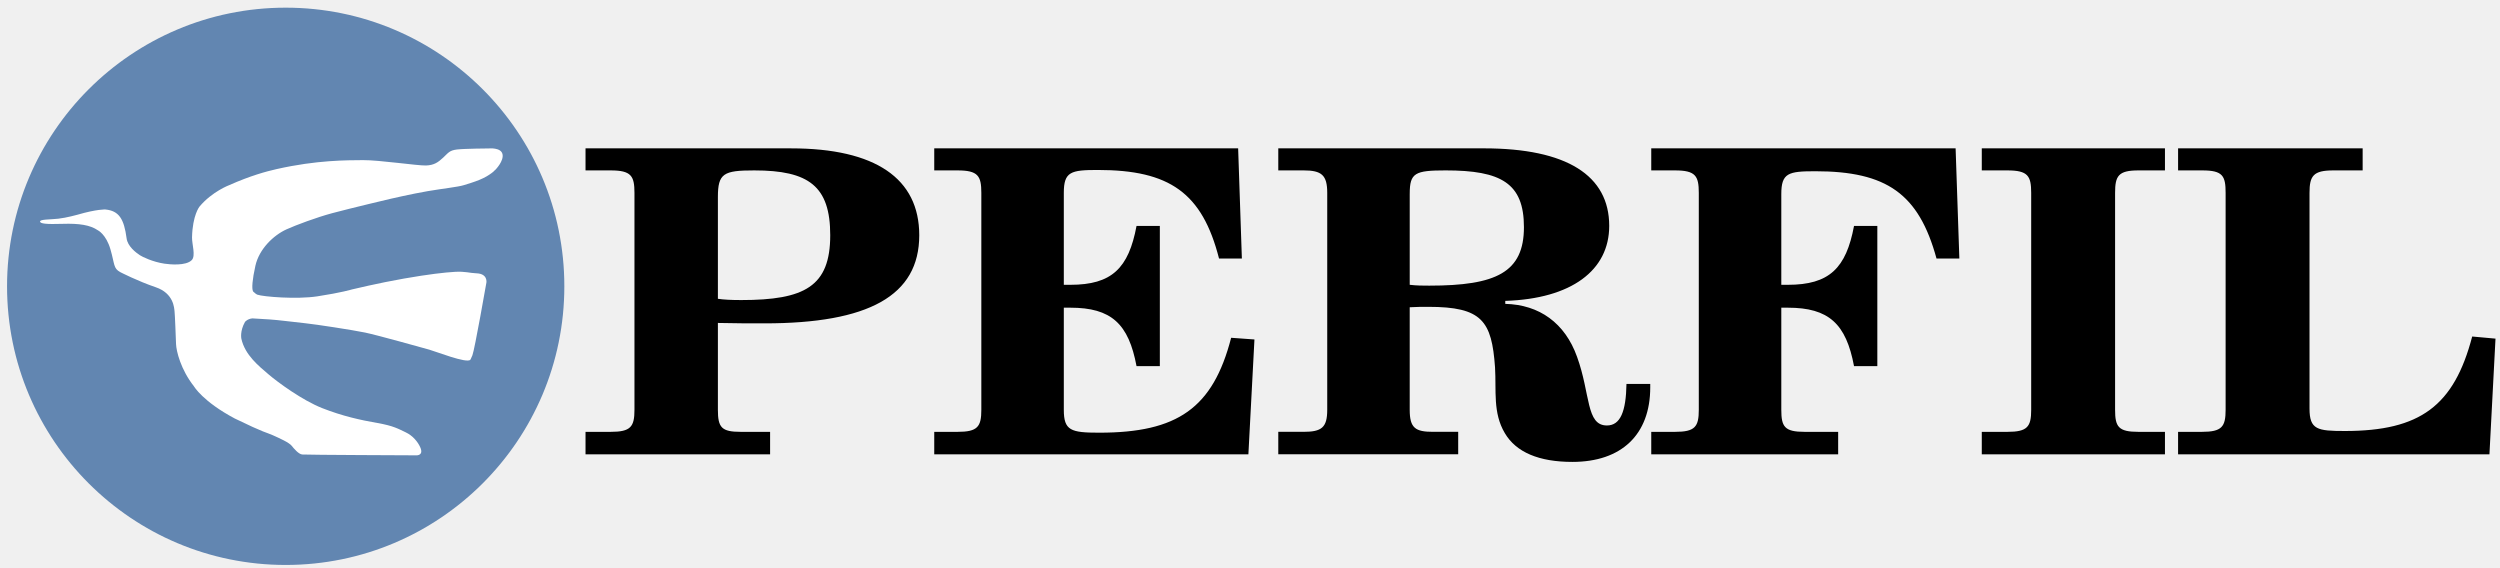
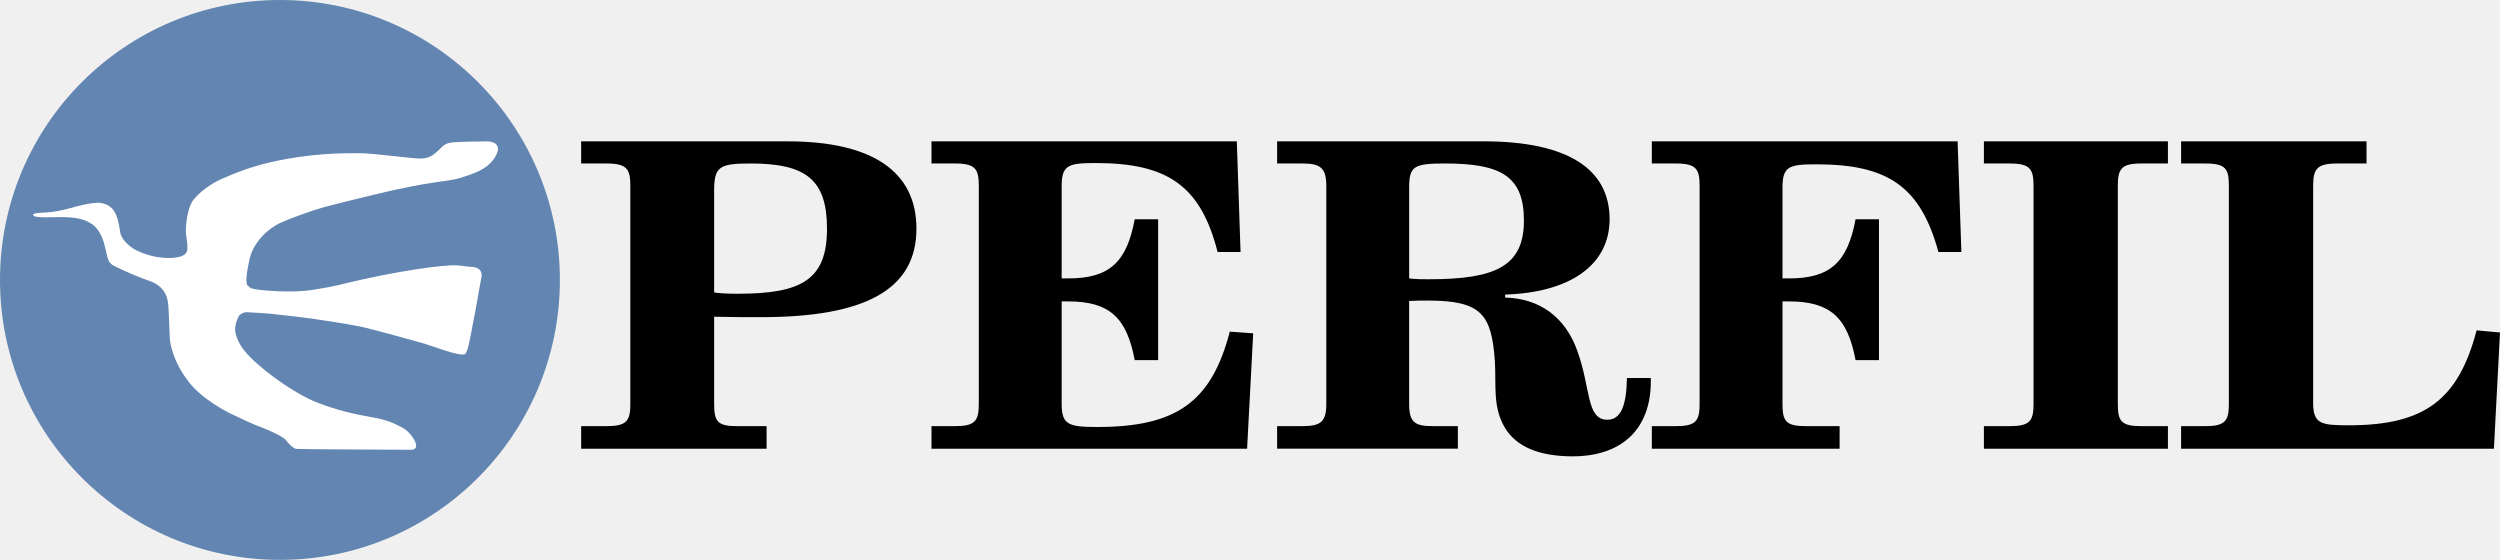
- <svg xmlns="http://www.w3.org/2000/svg" version="1.1" x="0px" y="0px" width="295px" height="67px" viewBox="-0.832 -0.905 295 67" enable-background="new -0.832 -0.905 295 67" xml:space="preserve">
-   <defs>
- </defs>
+ <svg xmlns="http://www.w3.org/2000/svg" version="1.1" id="Layer_1" x="0px" y="0px" width="293.637px" height="65.76px" viewBox="0 0 293.637 65.76" enable-background="new 0 0 293.637 65.76" xml:space="preserve">
  <circle fill="#6286B1" cx="32.88" cy="32.88" r="32.88" />
-   <path d="M292.922,52.703l0.715-13.65l-2.75-0.25c-2.145,8.199-6.16,11.15-15.016,11.15c-3.244,0-4.18-0.15-4.18-2.65V21.852  c0-2,0.439-2.649,2.805-2.649h3.465v-2.601h-21.779v2.601h2.859c2.42,0,2.75,0.649,2.75,2.649v25.601c0,2-0.439,2.6-2.805,2.6  h-2.805v2.65H292.922z M254.633,16.602h-21.615v2.601h3.025c2.42,0,2.805,0.649,2.805,2.649v25.601c0,2-0.439,2.6-2.805,2.6h-3.025  v2.65h21.615v-2.65h-3.135c-2.365,0-2.75-0.6-2.75-2.6V21.852c0-2,0.385-2.649,2.75-2.649h3.135V16.602z M229.93,16.602h-35.914  v2.601h2.805c2.42,0,2.805,0.649,2.805,2.649v25.601c0,2-0.439,2.6-2.805,2.6h-2.805v2.65h22.055v-2.65h-3.959  c-2.365,0-2.75-0.6-2.75-2.6V35.402c0.273,0,0.494,0,0.77,0c4.84,0,6.875,1.9,7.811,6.9h2.75v-16.55h-2.75  c-0.936,5-2.916,6.95-7.811,6.95c-0.275,0-0.496,0-0.77,0v-10.7c0-2.5,0.824-2.7,4.014-2.7c8.416,0,12.211,2.65,14.301,10.3h2.695  L229.93,16.602z M165.516,35.351c0.771-0.049,1.541-0.049,2.201-0.049c6.324,0,7.48,1.65,7.865,7.15  c0.164,2.75-0.275,5.35,1.154,7.75c1.32,2.25,4.016,3.398,7.975,3.398c5.775,0,9.186-3.199,9.186-8.799c0-0.15,0-0.25,0-0.4h-2.805  c-0.055,3.25-0.715,4.9-2.311,4.9c-2.475,0-1.924-3.701-3.52-8.1c-1.43-4-4.455-6.15-8.471-6.25v-0.352  c7.811-0.25,12.266-3.599,12.266-8.849c0-5.95-5.004-9.15-14.795-9.15h-24.256v2.601h2.971c2.145,0,2.805,0.55,2.805,2.649v25.601  c0,2.1-0.66,2.6-2.805,2.6h-2.971v2.65h21.23v-2.65h-2.971c-2.09,0-2.75-0.451-2.75-2.6V35.351z M165.516,21.952  c0-2.45,0.605-2.75,4.236-2.75c6.545,0,9.24,1.5,9.24,6.7c0,5.35-3.301,6.899-11.166,6.899c-0.77,0-1.484,0-2.311-0.1V21.952z   M109.408,52.703h37.07l0.715-13.551l-2.75-0.199c-2.145,8.299-6.325,11.199-15.564,11.199c-3.355,0-4.181-0.25-4.181-2.699V35.402  c0.275,0,0.495,0,0.771,0c4.84,0,6.875,1.9,7.81,6.9h2.75v-16.55h-2.75c-0.935,5-2.915,6.95-7.81,6.95c-0.275,0-0.495,0-0.771,0  V21.852c0-2.5,0.825-2.7,4.016-2.7c8.47,0,12.32,2.7,14.3,10.45h2.695l-0.44-13h-35.86v2.601h2.75c2.421,0,2.806,0.649,2.806,2.649  v25.601c0,2-0.44,2.6-2.806,2.6h-2.75V52.703z M83.879,47.453v-10.25c1.98,0.049,3.795,0.049,5.5,0.049  c12.266,0,18.261-3.25,18.261-10.4c0-6.699-5.17-10.25-15.125-10.25H68.26v2.601h2.97c2.42,0,2.805,0.649,2.805,2.649v25.601  c0,2-0.44,2.6-2.805,2.6h-2.97v2.65h21.78v-2.65h-3.465C84.32,50.052,83.879,49.552,83.879,47.453z M83.879,22.352  c0-2.8,0.66-3.149,4.291-3.149c6.435,0,8.965,1.85,8.965,7.649c0,6.051-3.025,7.65-10.506,7.65c-1.209,0-2.09-0.049-2.75-0.15  V22.352z" />
-   <path fill="#FFFFFF" d="M29.145,33.581c-0.056-0.008-0.122-0.122-0.122-0.122c-0.16-0.307-0.087-1.359,0.283-3.009  c0.44-1.967,2.128-3.593,3.677-4.295c1.114-0.504,3.551-1.412,5.368-1.901c2.206-0.594,6.952-1.712,6.952-1.712  s2.426-0.562,4.333-0.891c1.783-0.307,3.559-0.488,4.271-0.71c1.215-0.378,2.47-0.734,3.469-1.583  c-0.787,0.645,0.214-0.138,0.05-0.06c0.112-0.108,0.157-0.108,0.217-0.19c0,0,1.002-1.019,0.82-1.826s-1.589-0.671-1.589-0.671  s-2.903,0.018-3.791,0.125c-0.889,0.108-1.014,0.394-1.612,0.95c-0.599,0.556-1.066,0.901-2.027,0.937  C48.48,18.658,43.905,17.973,42,17.99c-1.904,0.018-5.422-0.018-10.192,1.058c-1.225,0.276-3.089,0.782-5.568,1.883  c0,0-2.038,0.754-3.54,2.554c0,0-0.81,1.001-0.873,3.615c-0.019,0.779,0.46,2.191-0.035,2.69c-0.693,0.697-2.581,0.513-3.214,0.419  c-1.411-0.209-2.626-0.817-2.899-0.996c-0.501-0.328-1.451-1.062-1.572-1.992c-0.3-2.291-0.9-3.25-2.498-3.406  c0,0-0.978-0.062-3.313,0.621c0,0-1.278,0.357-2.249,0.466c-0.972,0.108-2.151,0.063-2.151,0.326c0,0.264,0.706,0.342,2.664,0.28  c1.958-0.062,3.243,0.138,4.151,0.757c0,0,0.971,0.464,1.488,2.246s0.33,2.246,1.16,2.695c0,0,2.037,1.053,4.183,1.782  c2.146,0.728,2.177,2.476,2.224,2.863c0.047,0.387,0.144,3.022,0.175,3.844c0.031,0.82,0.547,3.004,2.114,4.986  c0,0,1.03,1.786,4.821,3.8c3.646,1.771,3.68,1.61,4.49,1.974c0.801,0.36,1.921,0.855,2.235,1.258  c0.227,0.289,0.786,0.965,1.223,1.012c0.438,0.049,13.501,0.1,13.501,0.1s0.874,0.034,0.429-0.958  c-0.277-0.62-0.862-1.359-1.719-1.761c-0.821-0.385-1.412-0.764-3.354-1.1c-1.942-0.337-4.101-0.811-6.48-1.747  c-2.38-0.937-5.266-3.063-6.359-4c-1.092-0.937-2.783-2.267-3.196-4.21c0,0-0.187-0.877,0.433-1.97c0,0,0.285-0.358,0.867-0.415  c0,0,1.089,0.068,2.014,0.123c0.925,0.053,3.02,0.326,4.235,0.451c1.215,0.125,5.591,0.796,7.06,1.101s6.849,1.818,7.574,2.017  c0.726,0.197,4.441,1.67,4.841,1.186c0,0,0.055-0.063,0.241-0.521c0.268-0.664,1.654-8.589,1.654-8.589s0.175-1.037-1.162-1.085  c-0.835-0.03-1.335-0.247-2.551-0.175c-1.215,0.072-3.043,0.274-6.017,0.794s-6.129,1.281-6.129,1.281s-1.257,0.382-4.09,0.816  c-2.423,0.371-6.393,0.053-7.101-0.202C29.512,33.86,29.286,33.738,29.145,33.581" />
+   <path d="M292.922,52.703l0.715-13.65l-2.75-0.25c-2.145,8.199-6.16,11.15-15.016,11.15c-3.244,0-4.18-0.15-4.18-2.65V21.852  c0-2,0.438-2.649,2.805-2.649h3.465v-2.601h-21.779v2.601h2.859c2.42,0,2.75,0.649,2.75,2.649v25.601c0,2-0.439,2.6-2.805,2.6  h-2.805v2.65H292.922z M254.633,16.602h-21.615v2.601h3.025c2.42,0,2.805,0.649,2.805,2.649v25.601c0,2-0.438,2.6-2.805,2.6h-3.025  v2.65h21.615v-2.65h-3.135c-2.365,0-2.75-0.6-2.75-2.6V21.852c0-2,0.385-2.649,2.75-2.649h3.135V16.602z M229.93,16.602h-35.914  v2.601h2.805c2.421,0,2.806,0.649,2.806,2.649v25.601c0,2-0.438,2.6-2.806,2.6h-2.805v2.65h22.055v-2.65h-3.959  c-2.364,0-2.75-0.6-2.75-2.6V35.402c0.273,0,0.494,0,0.771,0c4.841,0,6.875,1.899,7.812,6.899h2.75v-16.55h-2.75  c-0.937,5-2.916,6.95-7.812,6.95c-0.274,0-0.496,0-0.771,0v-10.7c0-2.5,0.824-2.7,4.015-2.7c8.416,0,12.211,2.65,14.301,10.3h2.695  L229.93,16.602z M165.516,35.352c0.771-0.05,1.541-0.05,2.201-0.05c6.324,0,7.48,1.65,7.865,7.15c0.164,2.75-0.275,5.35,1.154,7.75  c1.32,2.25,4.016,3.397,7.975,3.397c5.775,0,9.186-3.199,9.186-8.799c0-0.15,0-0.25,0-0.4h-2.805c-0.055,3.25-0.715,4.9-2.311,4.9  c-2.475,0-1.924-3.701-3.52-8.1c-1.431-4-4.455-6.15-8.472-6.25V34.6c7.812-0.25,12.267-3.6,12.267-8.85  c0-5.95-5.004-9.15-14.795-9.15h-24.257v2.601h2.972c2.145,0,2.805,0.55,2.805,2.649v25.601c0,2.1-0.66,2.6-2.805,2.6h-2.972v2.65  h21.229v-2.65h-2.971c-2.09,0-2.75-0.451-2.75-2.6v-12.1H165.516z M165.516,21.952c0-2.45,0.605-2.75,4.236-2.75  c6.545,0,9.24,1.5,9.24,6.7c0,5.35-3.301,6.899-11.166,6.899c-0.77,0-1.484,0-2.311-0.1V21.952L165.516,21.952z M109.408,52.703  h37.07l0.715-13.551l-2.75-0.199c-2.145,8.299-6.325,11.199-15.564,11.199c-3.355,0-4.181-0.25-4.181-2.699V35.402  c0.275,0,0.495,0,0.771,0c4.84,0,6.875,1.899,7.81,6.899h2.75v-16.55h-2.75c-0.935,5-2.915,6.95-7.81,6.95c-0.275,0-0.495,0-0.771,0  v-10.85c0-2.5,0.825-2.7,4.016-2.7c8.47,0,12.32,2.7,14.3,10.45h2.695l-0.44-13h-35.86v2.601h2.75c2.421,0,2.806,0.649,2.806,2.649  v25.601c0,2-0.44,2.6-2.806,2.6h-2.75L109.408,52.703L109.408,52.703z M83.879,47.453v-10.25c1.98,0.049,3.795,0.049,5.5,0.049  c12.266,0,18.261-3.25,18.261-10.4c0-6.699-5.17-10.25-15.125-10.25H68.26v2.601h2.97c2.42,0,2.805,0.649,2.805,2.649v25.601  c0,2-0.44,2.6-2.805,2.6h-2.97v2.65h21.78v-2.65h-3.465C84.32,50.052,83.879,49.552,83.879,47.453z M83.879,22.352  c0-2.8,0.66-3.149,4.291-3.149c6.435,0,8.965,1.85,8.965,7.649c0,6.051-3.025,7.65-10.506,7.65c-1.209,0-2.09-0.049-2.75-0.15  V22.352z" />
+   <path fill="#FFFFFF" d="M29.145,33.581c-0.056-0.008-0.122-0.122-0.122-0.122c-0.16-0.307-0.087-1.359,0.283-3.009  c0.44-1.967,2.128-3.593,3.677-4.295c1.114-0.504,3.551-1.412,5.368-1.901c2.206-0.594,6.952-1.712,6.952-1.712  s2.426-0.562,4.333-0.891c1.783-0.307,3.559-0.488,4.271-0.71c1.215-0.378,2.47-0.734,3.469-1.583  c-0.787,0.645,0.214-0.138,0.05-0.06c0.112-0.108,0.157-0.108,0.217-0.19c0,0,1.002-1.019,0.82-1.826  c-0.182-0.807-1.589-0.671-1.589-0.671s-2.903,0.018-3.791,0.125c-0.889,0.108-1.014,0.394-1.612,0.95  c-0.599,0.556-1.066,0.901-2.027,0.937c-0.964,0.035-5.539-0.65-7.444-0.633c-1.904,0.018-5.422-0.018-10.192,1.058  c-1.225,0.276-3.089,0.782-5.568,1.883c0,0-2.038,0.754-3.54,2.554c0,0-0.81,1.001-0.873,3.615c-0.019,0.779,0.46,2.191-0.035,2.69  c-0.693,0.697-2.581,0.513-3.214,0.419c-1.411-0.209-2.626-0.817-2.899-0.996c-0.501-0.328-1.451-1.062-1.572-1.992  c-0.3-2.291-0.9-3.25-2.498-3.406c0,0-0.978-0.062-3.313,0.621c0,0-1.278,0.357-2.249,0.466c-0.972,0.108-2.151,0.063-2.151,0.326  c0,0.264,0.706,0.342,2.664,0.28s3.243,0.138,4.151,0.757c0,0,0.971,0.464,1.488,2.246c0.517,1.782,0.33,2.246,1.16,2.695  c0,0,2.037,1.053,4.183,1.782c2.146,0.728,2.177,2.476,2.224,2.864c0.047,0.387,0.144,3.021,0.175,3.844  c0.031,0.82,0.547,3.004,2.114,4.986c0,0,1.03,1.785,4.821,3.799c3.646,1.771,3.68,1.61,4.49,1.975  c0.801,0.359,1.921,0.855,2.235,1.258c0.227,0.289,0.786,0.965,1.223,1.012c0.438,0.049,13.501,0.101,13.501,0.101  s0.874,0.034,0.429-0.958c-0.277-0.62-0.862-1.359-1.719-1.762c-0.821-0.385-1.412-0.764-3.354-1.1  c-1.942-0.337-4.101-0.811-6.48-1.747c-2.38-0.937-5.266-3.063-6.359-4c-1.092-0.937-2.783-2.267-3.196-4.21  c0,0-0.187-0.877,0.433-1.97c0,0,0.285-0.358,0.867-0.415c0,0,1.089,0.068,2.014,0.123c0.925,0.053,3.02,0.326,4.235,0.451  c1.215,0.125,5.591,0.796,7.06,1.101c1.469,0.306,6.849,1.818,7.574,2.017c0.726,0.197,4.441,1.67,4.841,1.187  c0,0,0.055-0.063,0.241-0.521c0.268-0.664,1.654-8.589,1.654-8.589s0.175-1.037-1.162-1.085c-0.835-0.03-1.335-0.247-2.551-0.175  c-1.215,0.072-3.043,0.274-6.017,0.794s-6.129,1.281-6.129,1.281s-1.257,0.382-4.09,0.815c-2.423,0.371-6.393,0.054-7.101-0.202  C29.512,33.86,29.286,33.738,29.145,33.581" />
</svg>
